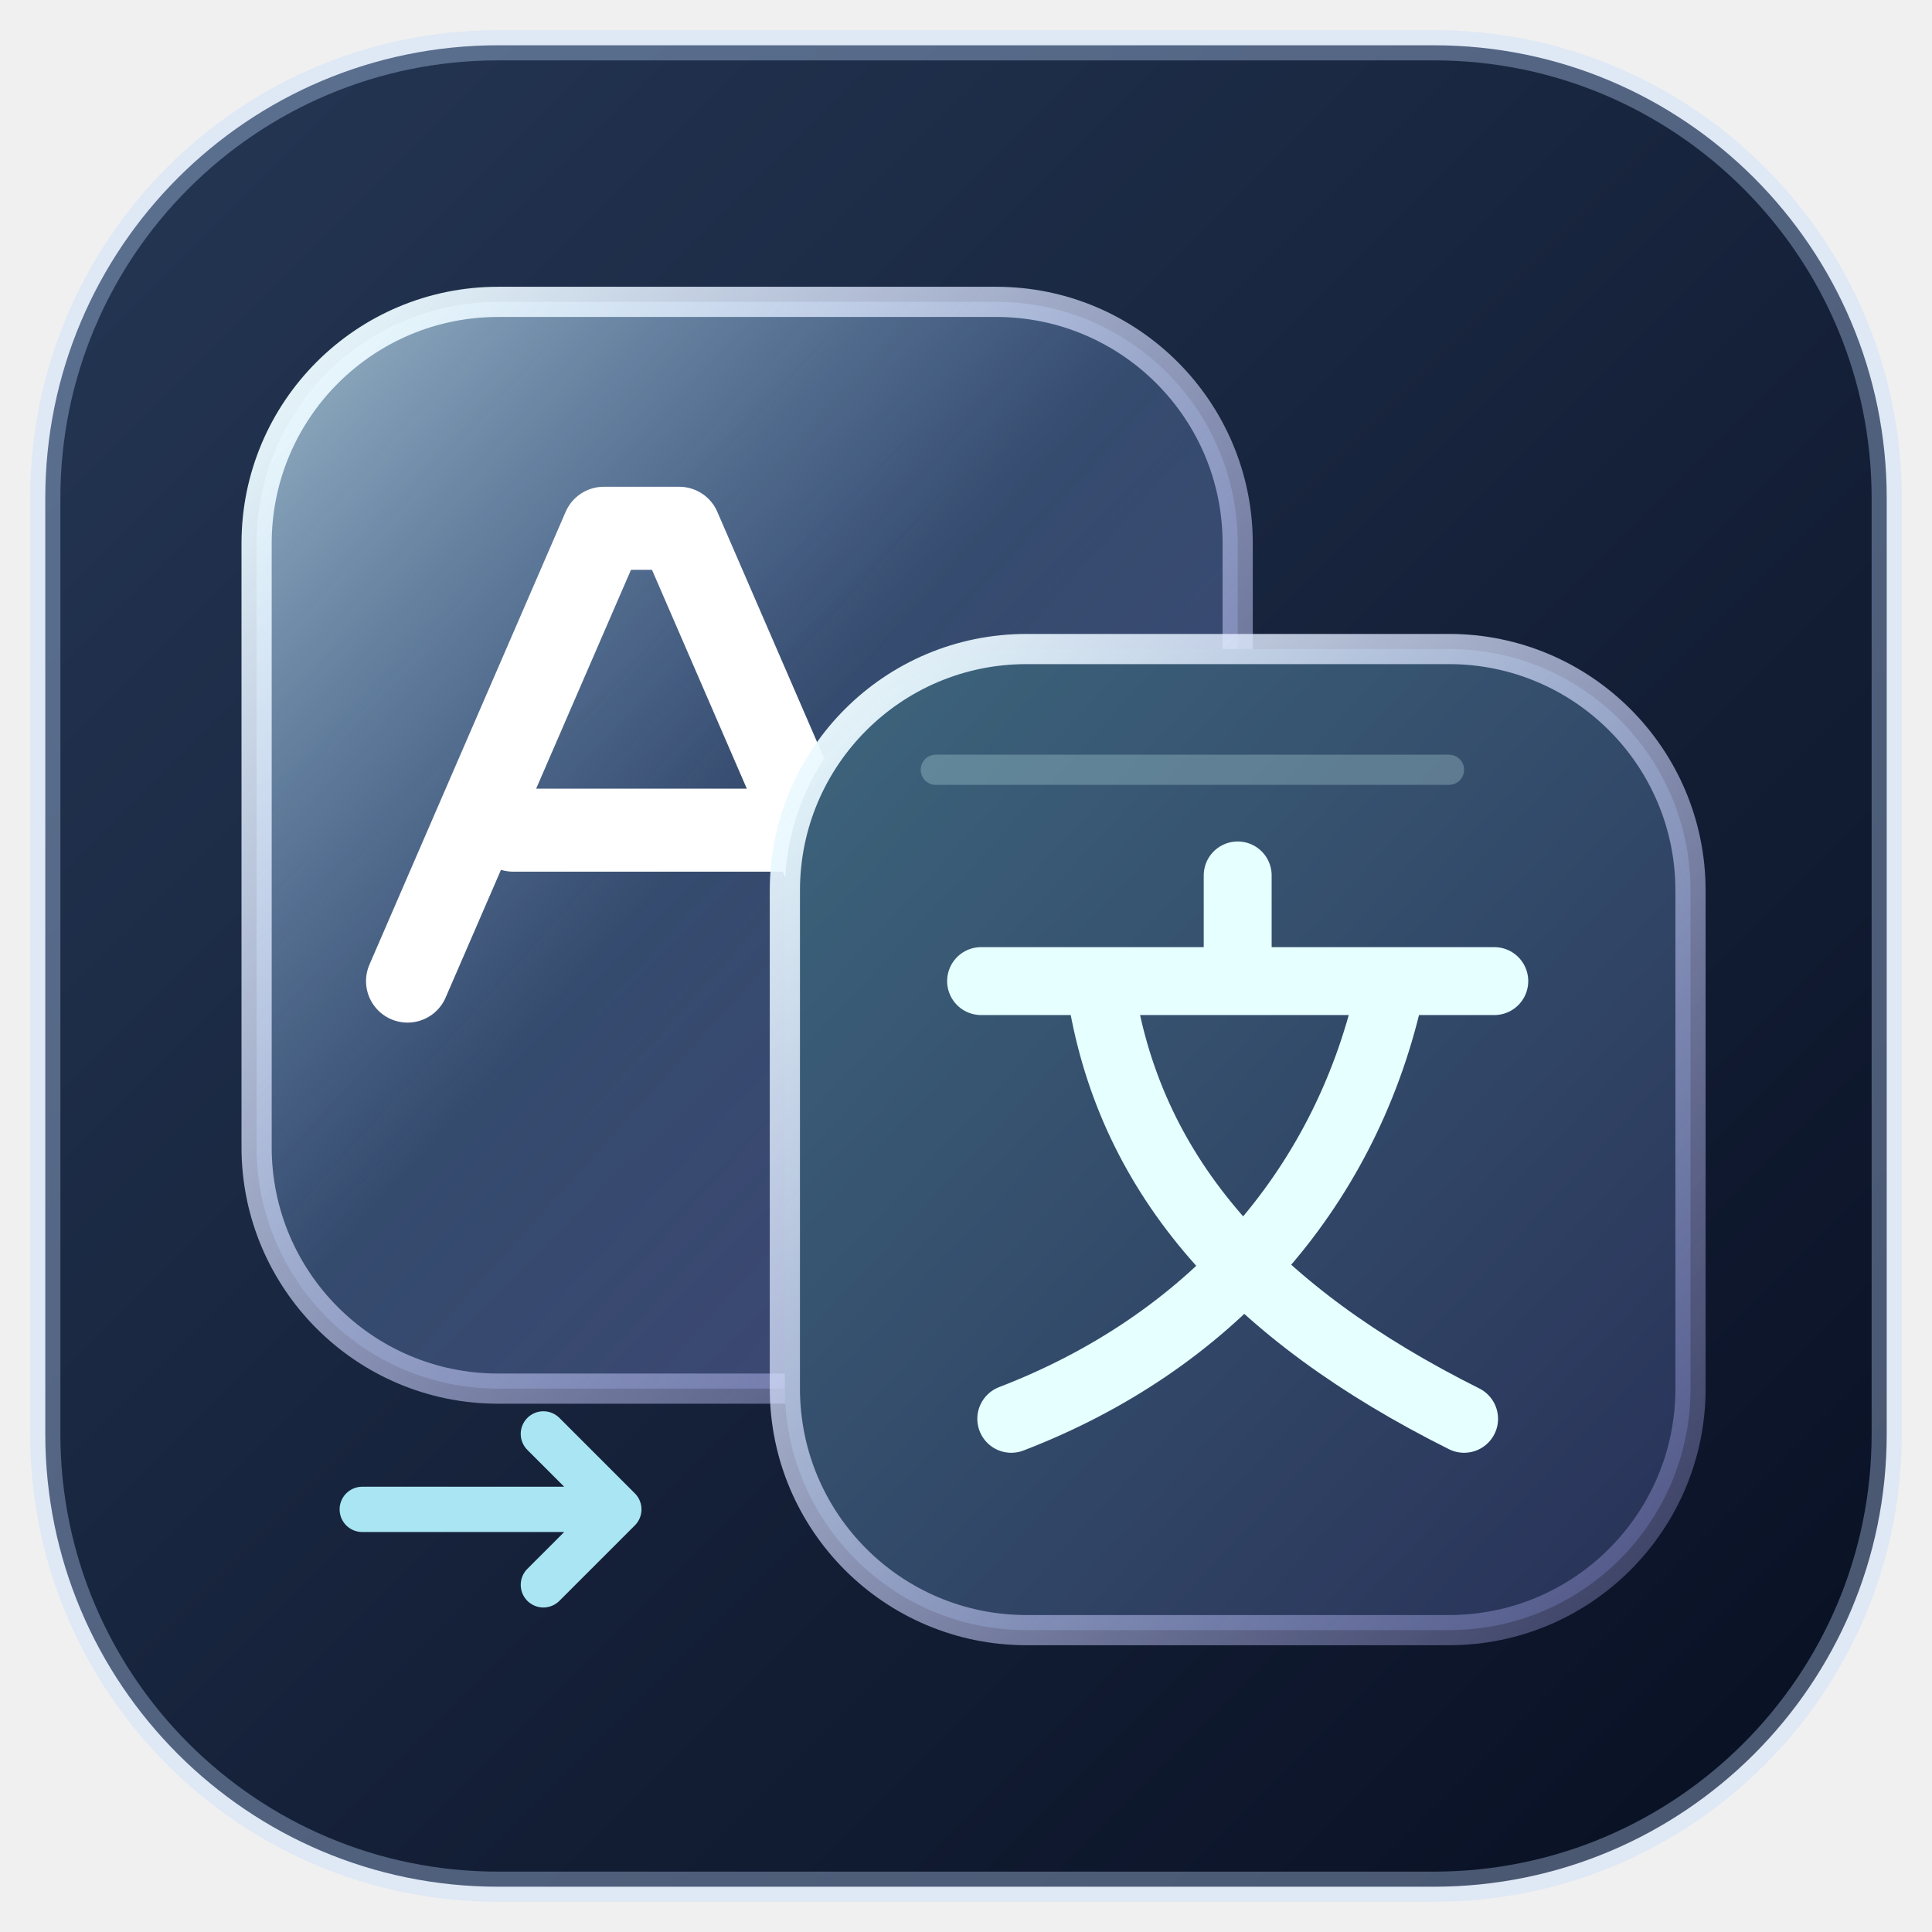
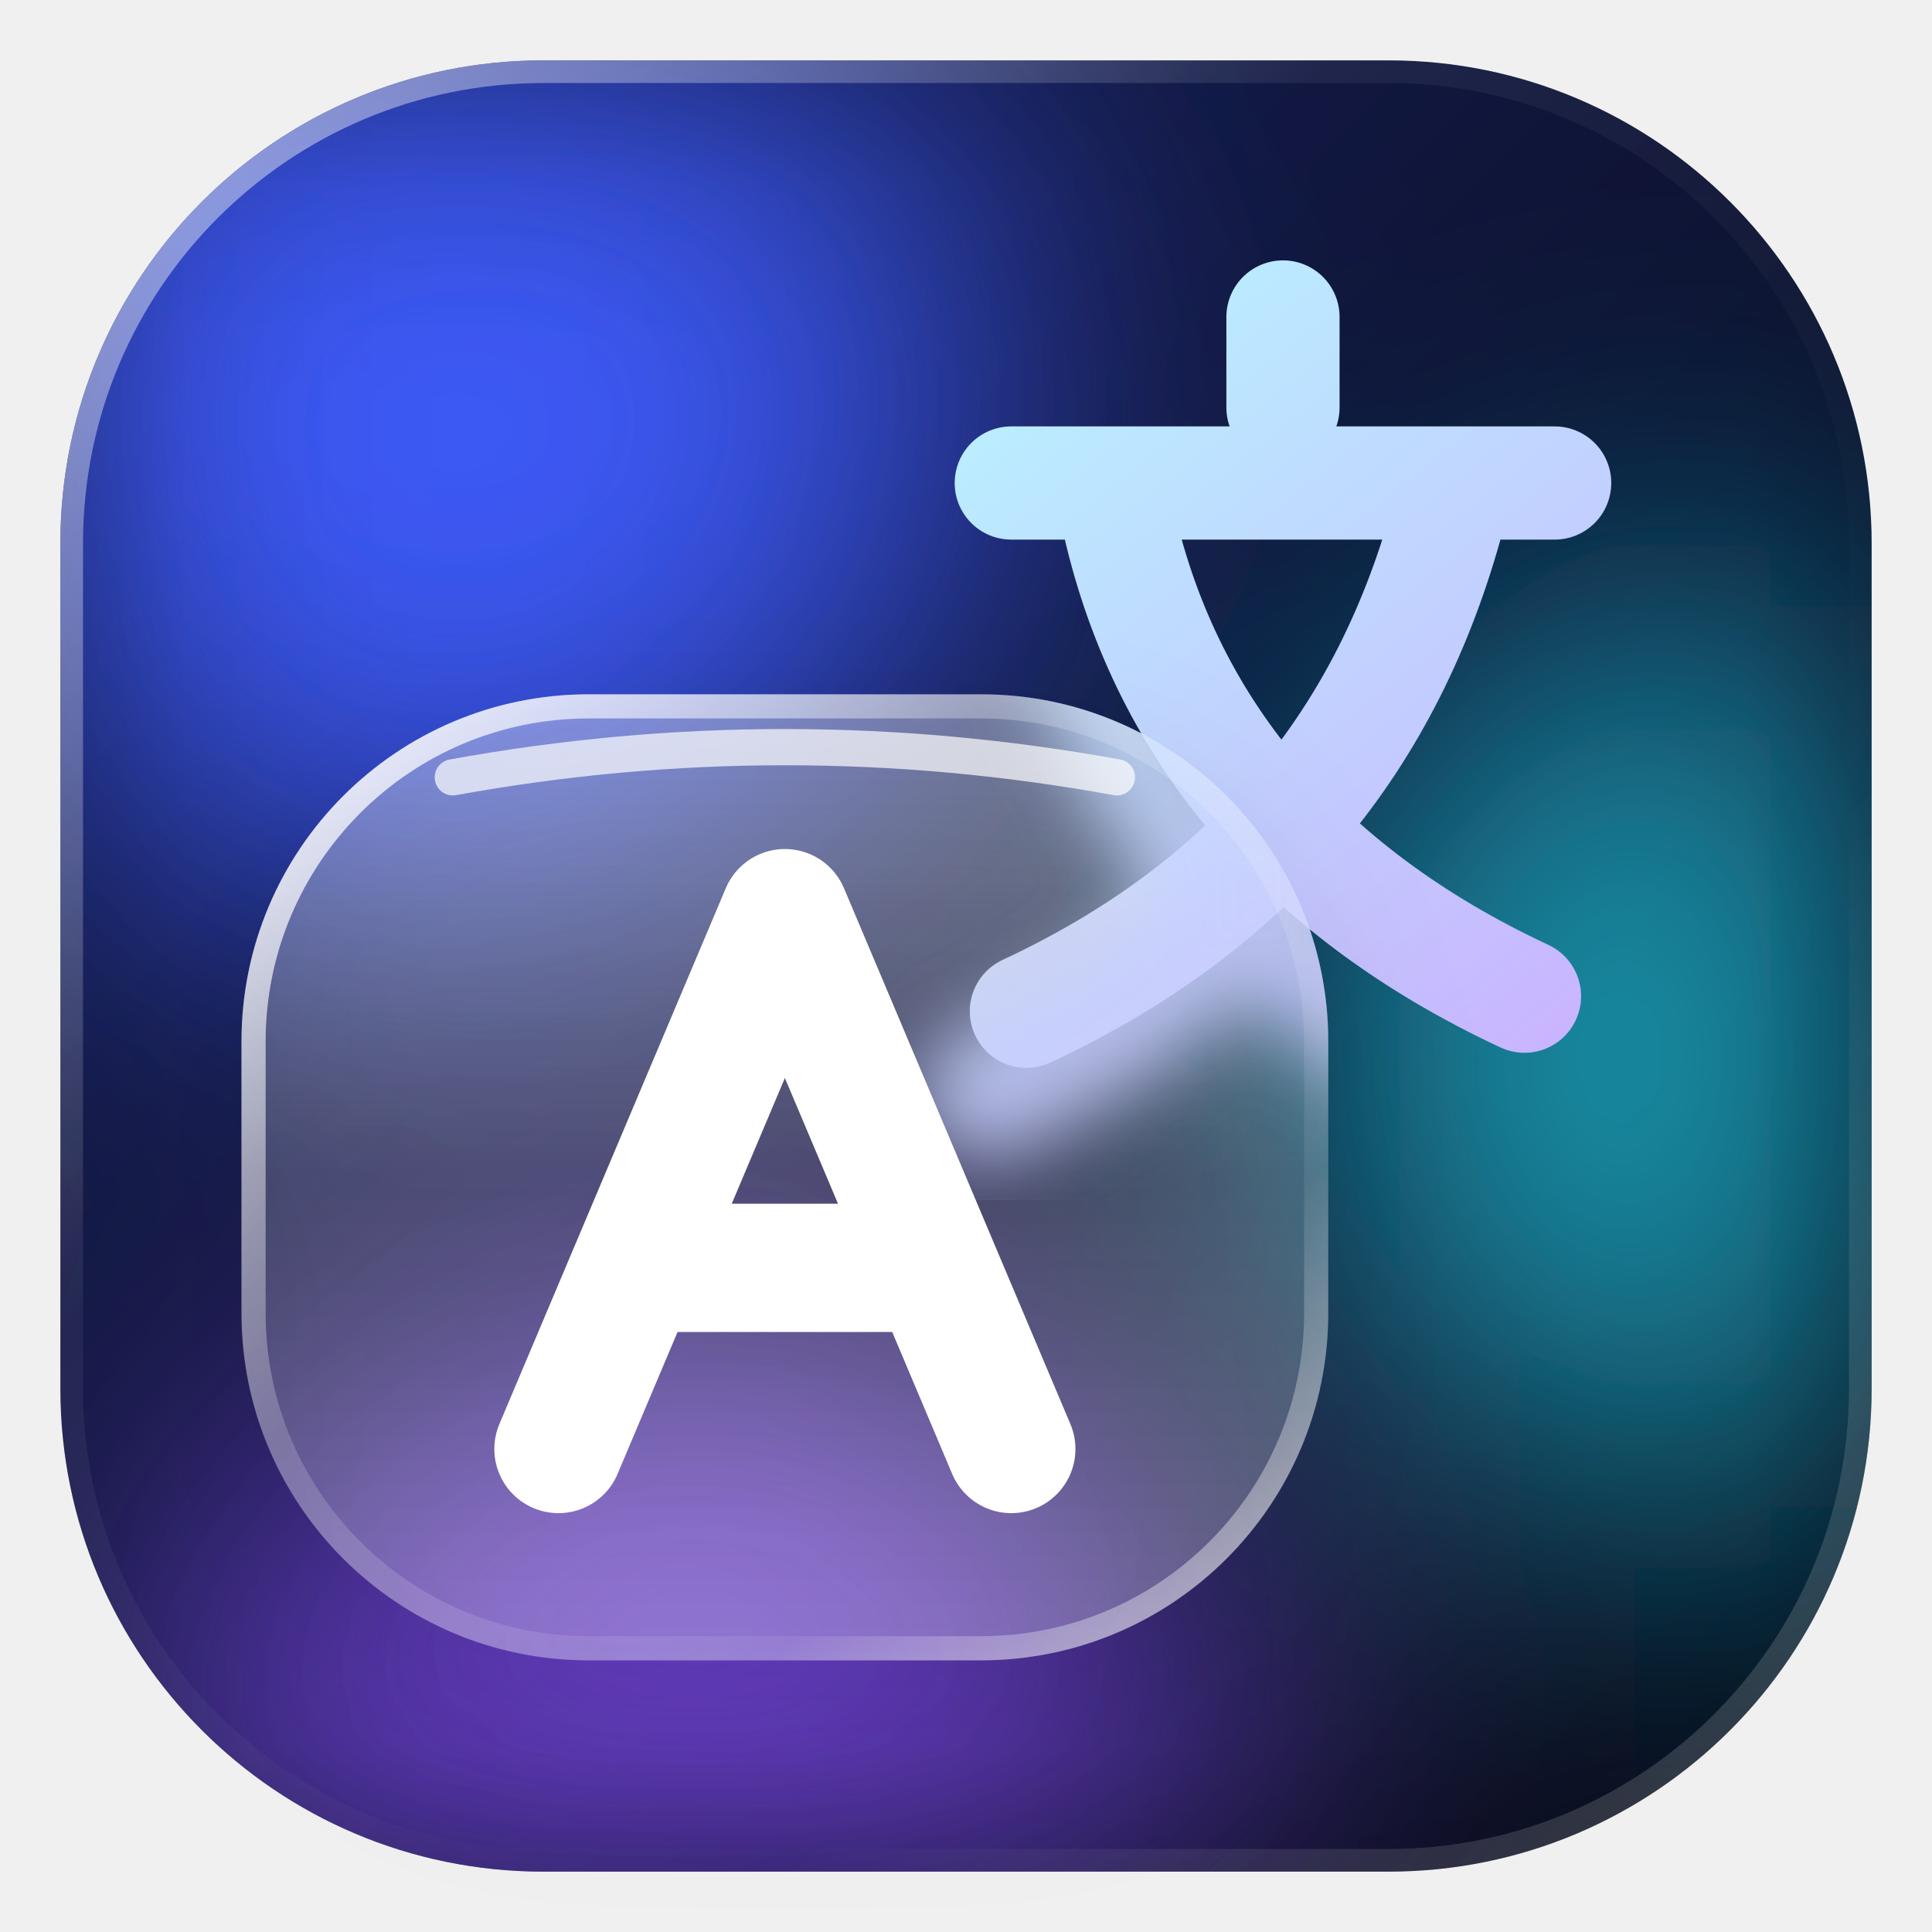
- <svg xmlns="http://www.w3.org/2000/svg" width="128" height="128" viewBox="0 0 128 128">
+ <svg xmlns="http://www.w3.org/2000/svg" width="128" height="128" viewBox="0 0 128 128" role="img" aria-label="AI Live Subtitle Translator">
  <defs>
-     <linearGradient id="base" x1="0" y1="0" x2="1" y2="1">
-       <stop stop-color="#253755" />
-       <stop offset="1" stop-color="#080f22" />
+     <linearGradient id="bg" x1="0" y1="0" x2="1" y2="1">
+       <stop offset="0" stop-color="#18215a" />
+       <stop offset=".55" stop-color="#0d1230" />
+       <stop offset="1" stop-color="#070915" />
    </linearGradient>
-     <linearGradient id="glass" x1="0" y1="0" x2="1" y2="1">
-       <stop stop-color="#d3f4ff" stop-opacity=".68" />
-       <stop offset=".48" stop-color="#86b6f6" stop-opacity=".25" />
-       <stop offset="1" stop-color="#9c90f5" stop-opacity=".35" />
+     <clipPath id="tile">
+       <rect x="4" y="4" width="120" height="120" rx="32" />
+     </clipPath>
+     <filter id="aurora" x="-50%" y="-50%" width="200%" height="200%">
+       <feGaussianBlur stdDeviation="13" />
+     </filter>
+     <linearGradient id="rim" x1="0" y1="0" x2="1" y2="1">
+       <stop offset="0" stop-color="#ffffff" stop-opacity=".55" />
+       <stop offset=".35" stop-color="#ffffff" stop-opacity=".06" />
+       <stop offset=".7" stop-color="#ffffff" stop-opacity="0" />
+       <stop offset="1" stop-color="#ffffff" stop-opacity=".22" />
    </linearGradient>
-     <linearGradient id="front" x1="0" y1="0" x2="1" y2="1">
-       <stop stop-color="#3e667d" />
-       <stop offset="1" stop-color="#283057" />
+     <linearGradient id="han" gradientUnits="userSpaceOnUse" x1="66" y1="20" x2="104" y2="68">
+       <stop offset="0" stop-color="#b9f3ff" />
+       <stop offset="1" stop-color="#c9b5ff" />
    </linearGradient>
-     <linearGradient id="edge" x1="0" y1="0" x2="1" y2="1">
-       <stop stop-color="#efffff" />
-       <stop offset="1" stop-color="#b6b5ff" stop-opacity=".25" />
+     <clipPath id="lens">
+       <rect x="16" y="46" width="72" height="64" rx="23" />
+     </clipPath>
+     <filter id="refract" x="-20%" y="-20%" width="140%" height="140%">
+       <feGaussianBlur stdDeviation="2.4" />
+     </filter>
+     <filter id="shadow" x="-30%" y="-30%" width="160%" height="170%">
+       <feGaussianBlur in="SourceAlpha" stdDeviation="5" />
+       <feOffset dy="6" result="b" />
+       <feComponentTransfer>
+         <feFuncA type="linear" slope=".55" />
+       </feComponentTransfer>
+       <feMerge>
+         <feMergeNode />
+         <feMergeNode in="SourceGraphic" />
+       </feMerge>
+     </filter>
+     <linearGradient id="glass" x1="0" y1="0" x2="0" y2="1">
+       <stop offset="0" stop-color="#ffffff" stop-opacity=".34" />
+       <stop offset=".5" stop-color="#ffffff" stop-opacity=".12" />
+       <stop offset="1" stop-color="#ffffff" stop-opacity=".2" />
    </linearGradient>
+     <linearGradient id="lensRim" x1="0" y1="0" x2="1" y2="1">
+       <stop offset="0" stop-color="#ffffff" stop-opacity=".95" />
+       <stop offset=".4" stop-color="#ffffff" stop-opacity=".18" />
+       <stop offset=".75" stop-color="#ffffff" stop-opacity=".08" />
+       <stop offset="1" stop-color="#ffffff" stop-opacity=".6" />
+     </linearGradient>
+     <radialGradient id="caustic" cx=".5" cy="1" r=".6">
+       <stop offset="0" stop-color="#d9f6ff" stop-opacity=".45" />
+       <stop offset="1" stop-color="#d9f6ff" stop-opacity="0" />
+     </radialGradient>
  </defs>
-   <rect x="3" y="3" width="122" height="122" rx="30" fill="url(#base)" stroke="#bfd9ff" stroke-opacity=".35" stroke-width="2" />
-   <rect x="17" y="20" width="65" height="72" rx="16" fill="url(#glass)" stroke="url(#edge)" stroke-width="2" />
-   <path d="M27 65 40 35h5l13 30m-24-10h18" fill="none" stroke="#fff" stroke-width="5.5" stroke-linecap="round" stroke-linejoin="round" />
-   <rect x="52" y="43" width="60" height="65" rx="16" fill="url(#front)" stroke="url(#edge)" stroke-width="2" />
-   <path d="M62 51h34" stroke="#daffff" stroke-opacity=".25" stroke-width="2" stroke-linecap="round" />
-   <g fill="none" stroke="#e6ffff" stroke-width="4.5" stroke-linecap="round" stroke-linejoin="round">
-     <path d="M82 58v7m-17 0h34M73 66c2 12 10 21 24 28M92 66c-3 13-12 23-25 28" />
+   <g clip-path="url(#tile)">
+     <rect x="4" y="4" width="120" height="120" fill="url(#bg)" />
+     <g filter="url(#aurora)">
+       <circle cx="30" cy="26" r="34" fill="#3f5bff" opacity=".95" />
+       <circle cx="116" cy="70" r="30" fill="#14b9d0" opacity=".8" />
+       <circle cx="46" cy="124" r="36" fill="#8a4fff" opacity=".85" />
+     </g>
  </g>
-   <path d="M24 100h17m-5-5 5 5-5 5" fill="none" stroke="#a9e5f2" stroke-width="3" stroke-linecap="round" stroke-linejoin="round" />
+   <rect x="4.75" y="4.75" width="118.5" height="118.5" rx="31.25" fill="none" stroke="url(#rim)" stroke-width="1.5" />
+   <g fill="none" stroke="url(#han)" stroke-width="7.5" stroke-linecap="round" stroke-linejoin="round">
+     <path d="M85 21v6" />
+     <path d="M67 32h36" />
+     <path d="M74 34c3 14 12 25 27 32" />
+     <path d="M96 34c-4 15-13 26-28 33" />
+   </g>
+   <g filter="url(#shadow)">
+     <rect x="16" y="46" width="72" height="64" rx="23" fill="url(#glass)" />
+   </g>
+   <g clip-path="url(#lens)">
+     <g filter="url(#refract)" transform="translate(-4 4) scale(1.02)" fill="none" stroke="url(#han)" stroke-width="8.5" stroke-linecap="round" stroke-linejoin="round" opacity=".85">
+       <path d="M67 32h36" />
+       <path d="M74 34c3 14 12 25 27 32" />
+       <path d="M96 34c-4 15-13 26-28 33" />
+     </g>
+     <rect x="16" y="46" width="72" height="64" rx="23" fill="#ffffff" opacity=".06" />
+     <ellipse cx="52" cy="112" rx="40" ry="16" fill="url(#caustic)" />
+   </g>
+   <rect x="16.8" y="46.8" width="70.4" height="62.4" rx="22.2" fill="none" stroke="url(#lensRim)" stroke-width="1.6" />
+   <path d="M30 51.5Q52 47.5 74 51.5" fill="none" stroke="#ffffff" stroke-opacity=".7" stroke-width="2.4" stroke-linecap="round" />
+   <g fill="none" stroke="#ffffff" stroke-width="8.5" stroke-linecap="round" stroke-linejoin="round">
+     <path d="M37 96 52 60.5 67 96" />
+     <path d="M42.6 84h18.8" />
+   </g>
</svg>
